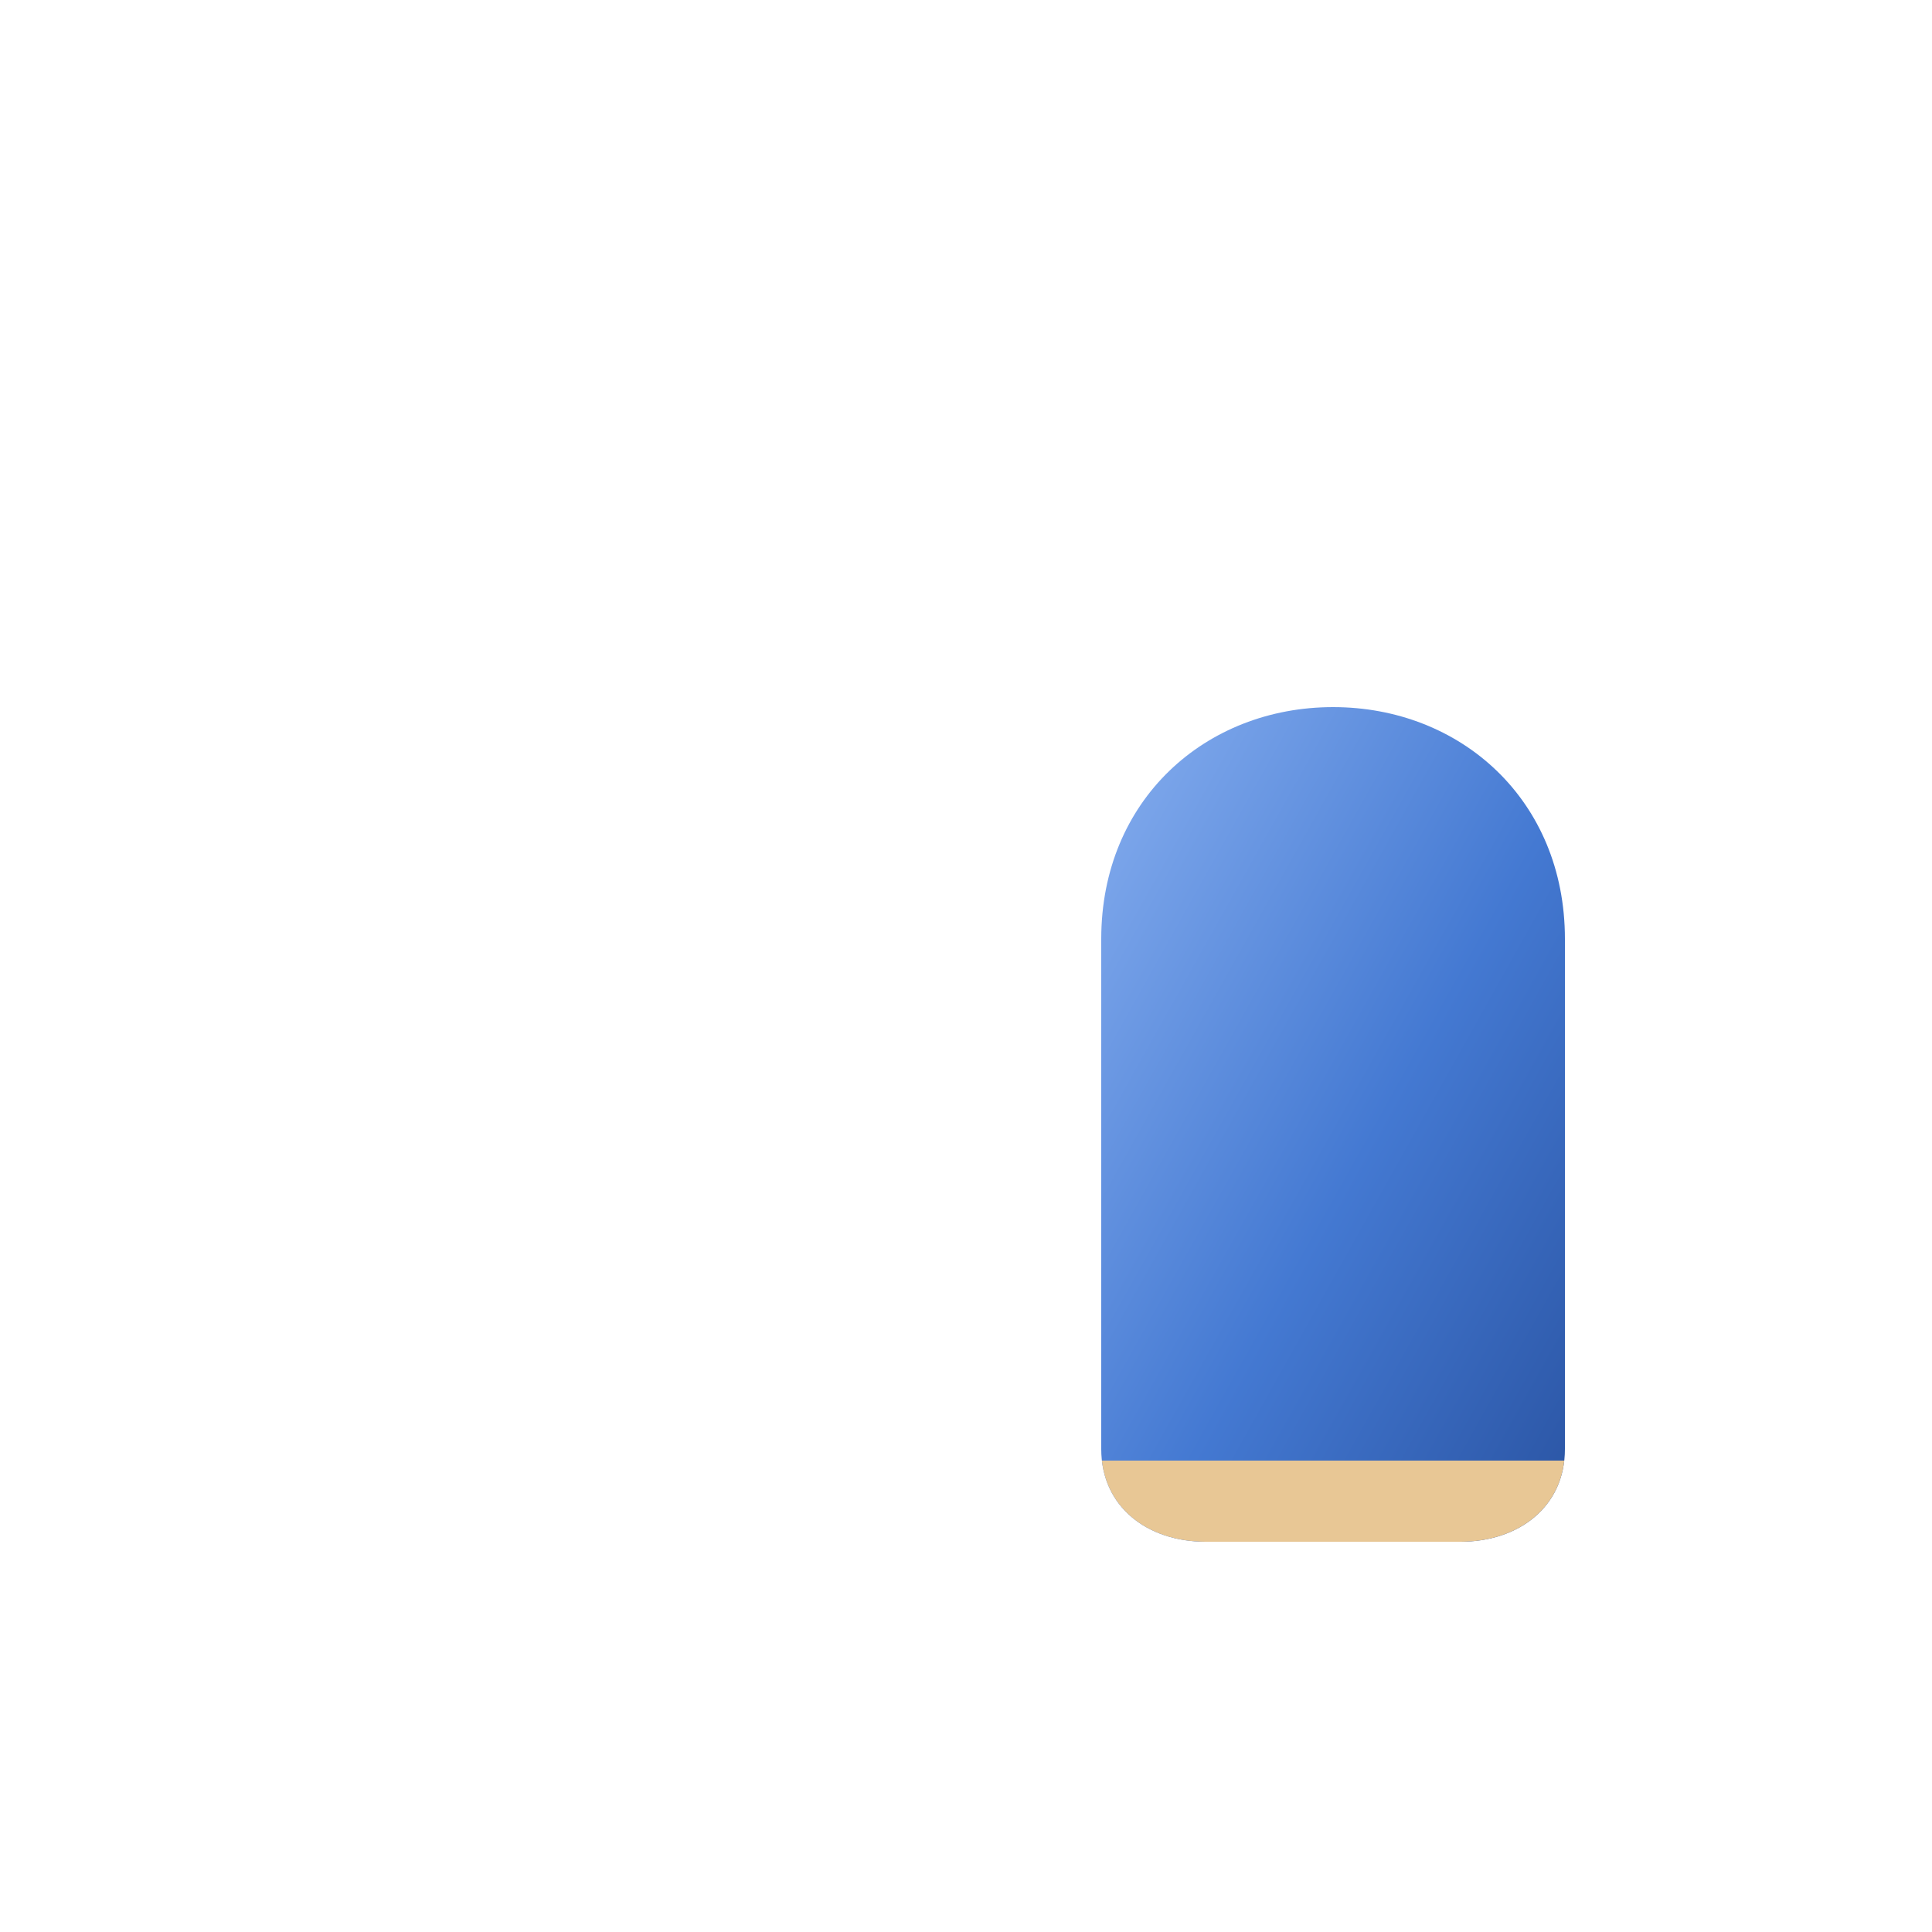
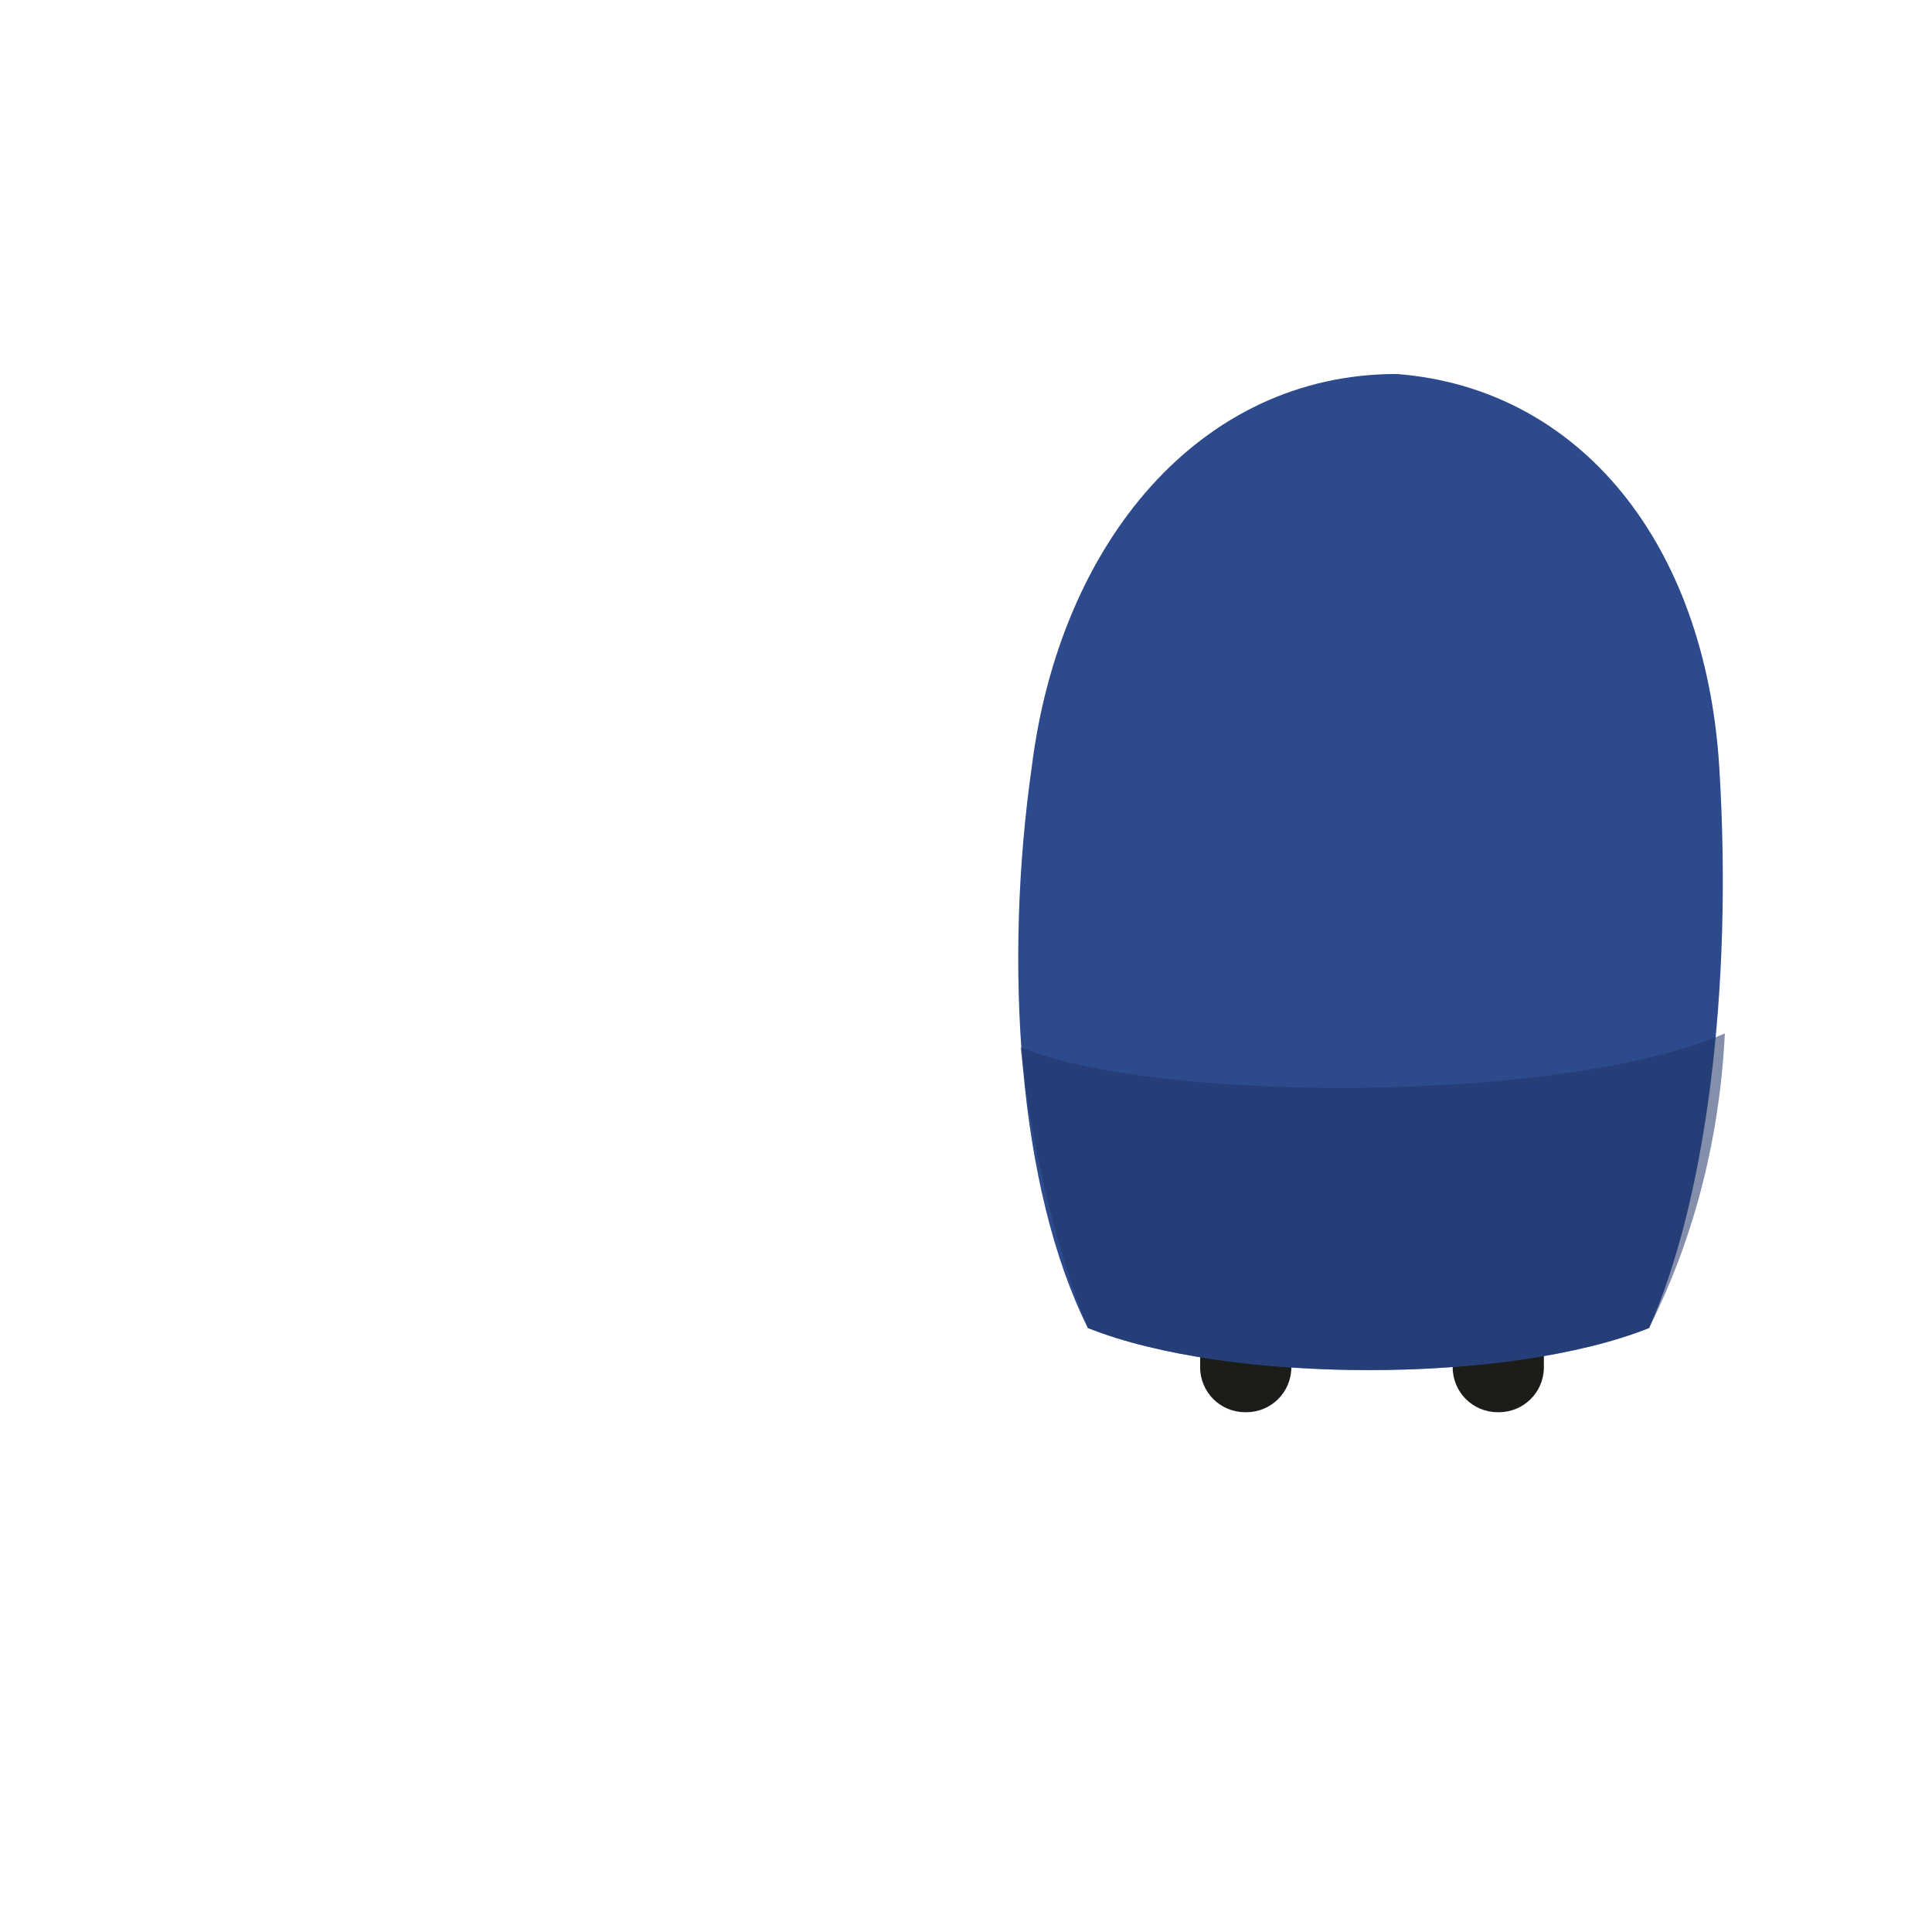
- <svg xmlns="http://www.w3.org/2000/svg" viewBox="0 0 100 100" width="1024" height="1024">
-   <g transform="translate(39 27) scale(0.6)">
-     <defs>
-       <linearGradient id="o" x1="0" y1="0" x2="1" y2="1">
-         <stop offset="0" stop-color="#86AEEF" />
-         <stop offset=".55" stop-color="#4479D2" />
-         <stop offset="1" stop-color="#2A54A3" />
-       </linearGradient>
-       <clipPath id="oc">
-         <path d="M30 36 C30 24 39 16 50 16 C61 16 70 24 70 36 L70 80 C70 85 66 88 61 88 L39 88 C34 88 30 85 30 80Z" />
-       </clipPath>
-     </defs>
-     <path d="M30 36 C30 24 39 16 50 16 C61 16 70 24 70 36 L70 80 C70 85 66 88 61 88 L39 88 C34 88 30 85 30 80Z" fill="url(#o)" />
-     <g clip-path="url(#oc)">
-       <rect x="0" y="81" width="100" height="20" fill="#E8C795" />
-     </g>
+ <svg xmlns="http://www.w3.org/2000/svg" viewBox="11.5 15.5 84 84" width="1024" height="1024">
+   <g transform="translate(40.5 22) scale(0.61)">
+     <rect x="38" y="80" width="6.5" height="10" rx="3.2" fill="#1C1D19" />
+     <rect x="56" y="80" width="6.5" height="10" rx="3.2" fill="#1C1D19" />
+     <path d="M30 84 C25 74 24 58 26 44 C28 28 38 16 52 16 C65 17 74 28 75 44 C76 60 74 75 70 84 C60 88 40 88 30 84Z" fill="#2D4A8C" />
+     <path d="M25.2 64 C35 68 64 68 75.4 63 C75 71 73 78 70 84 C60 88 40 88 30 84 C27.6 78 26 71 25.2 64Z" fill="#1F3566" fill-opacity=".55" />
  </g>
</svg>
